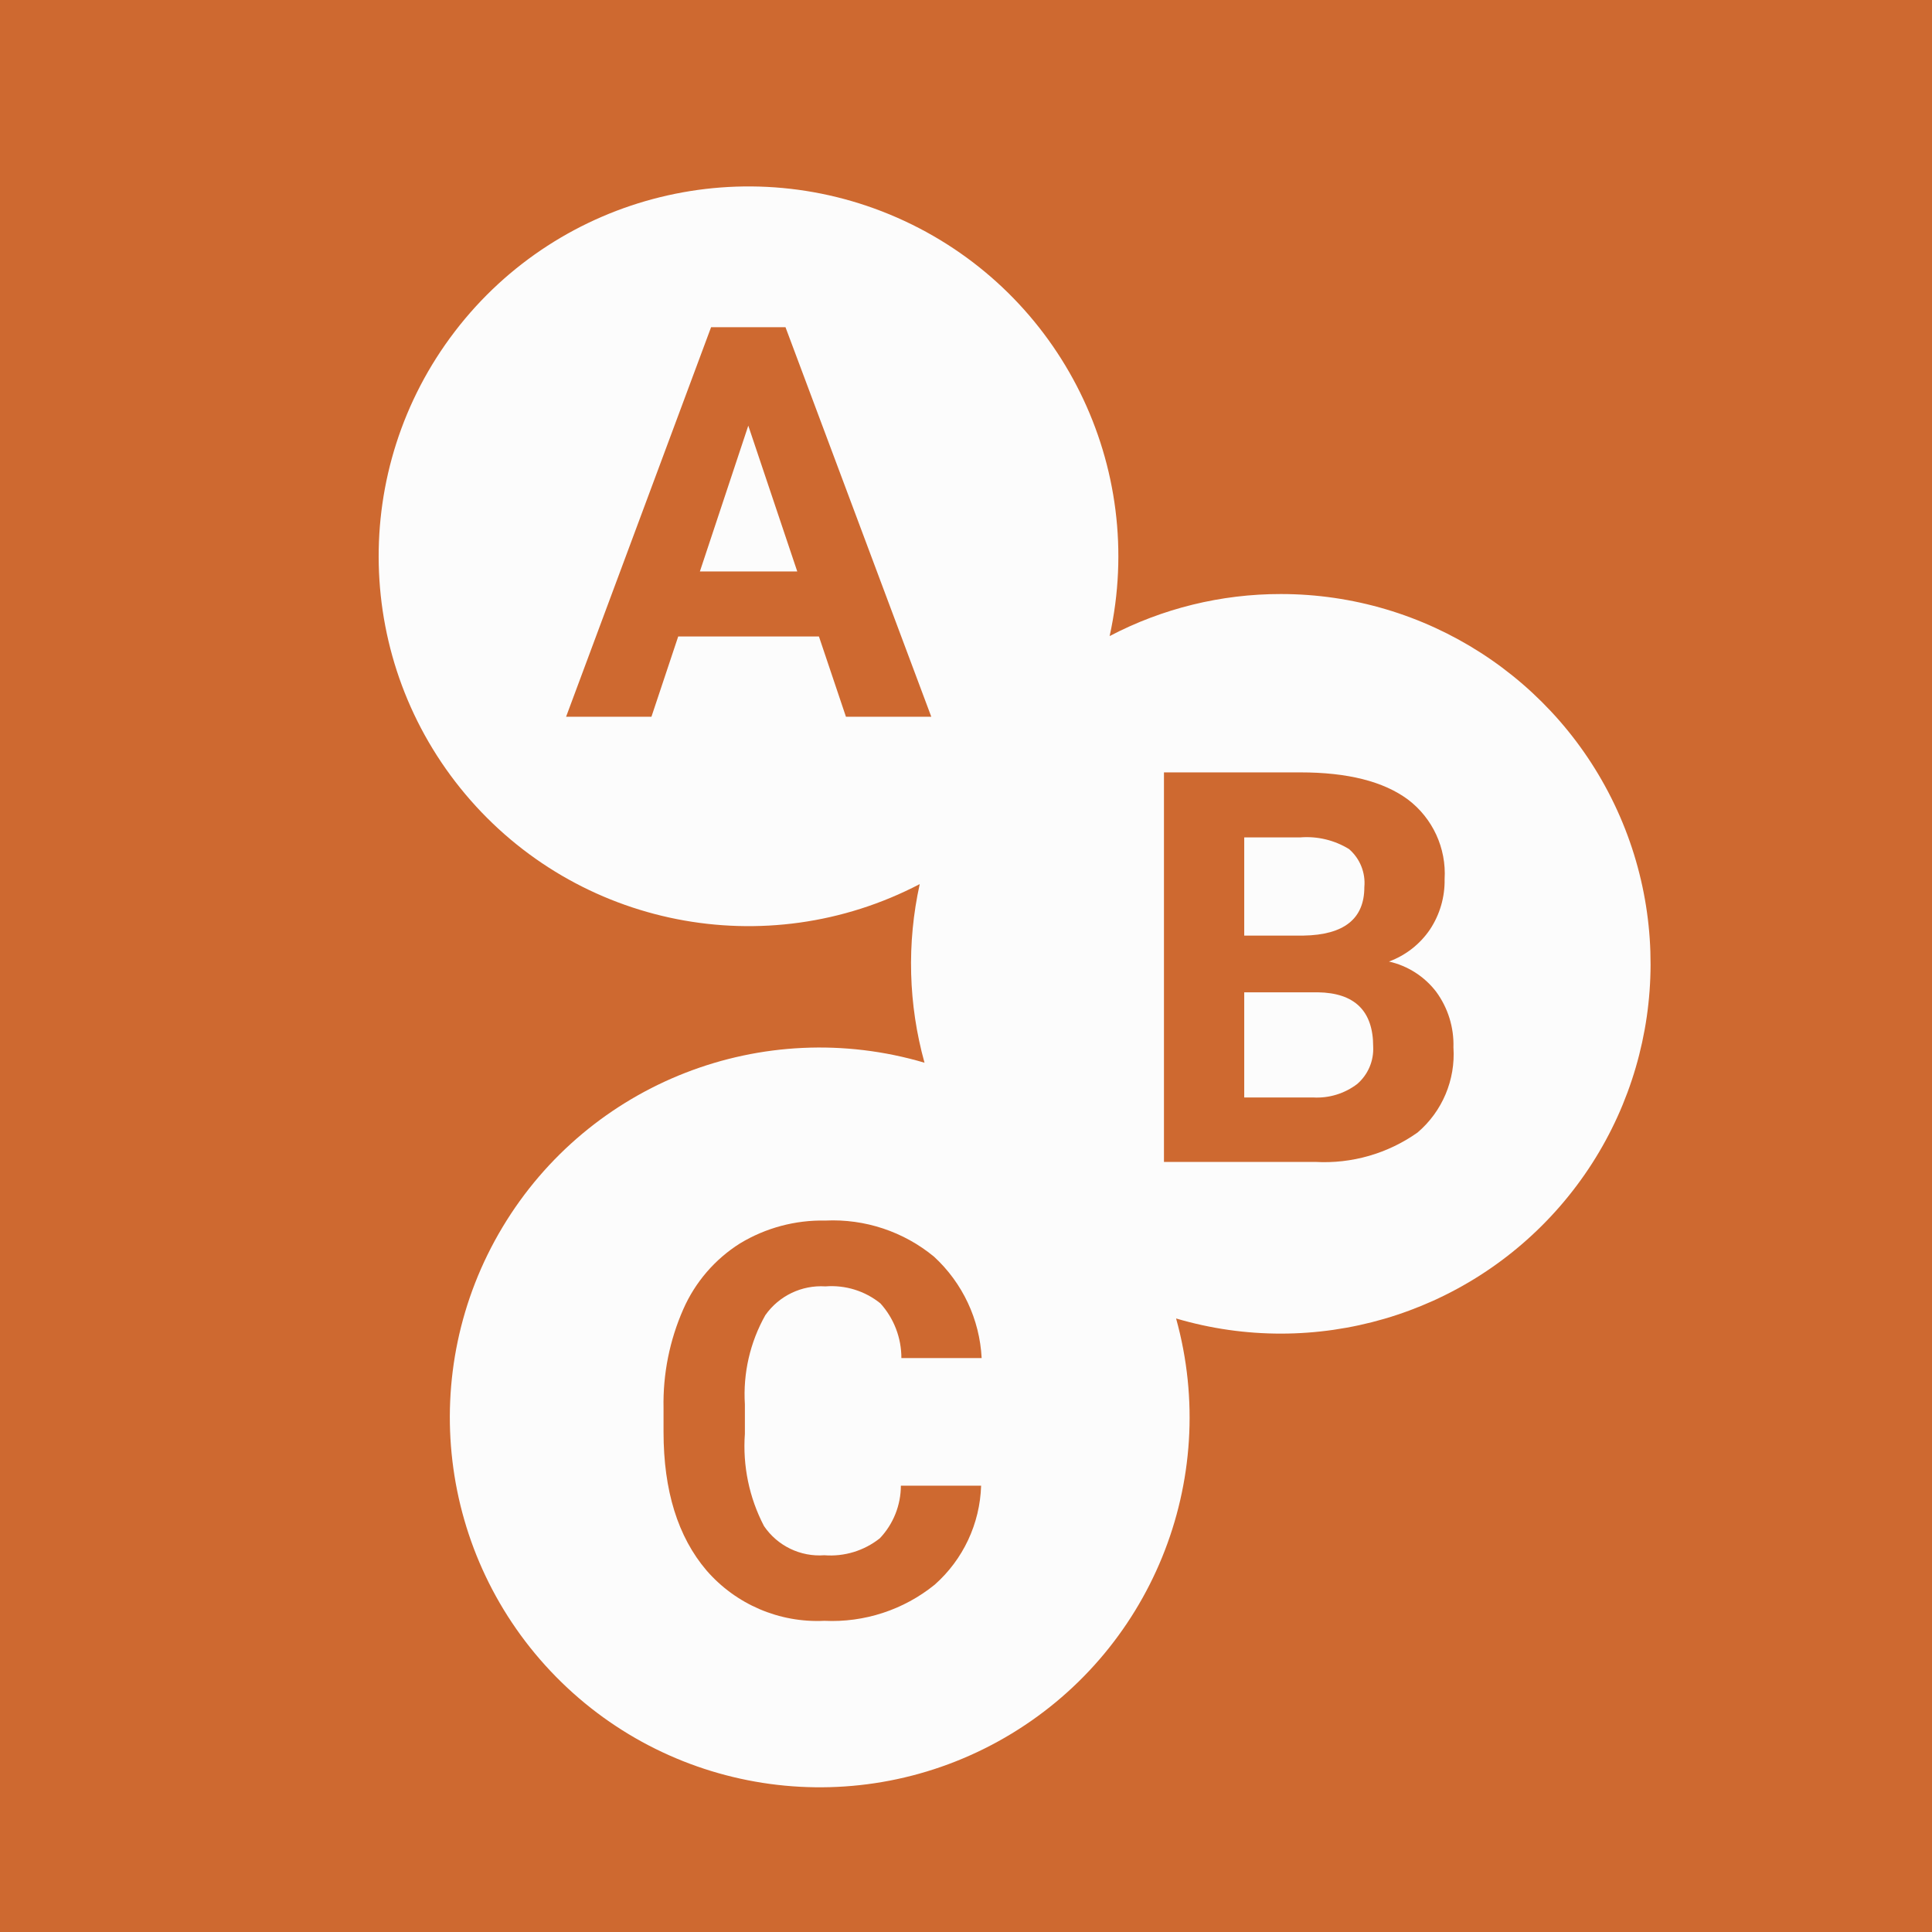
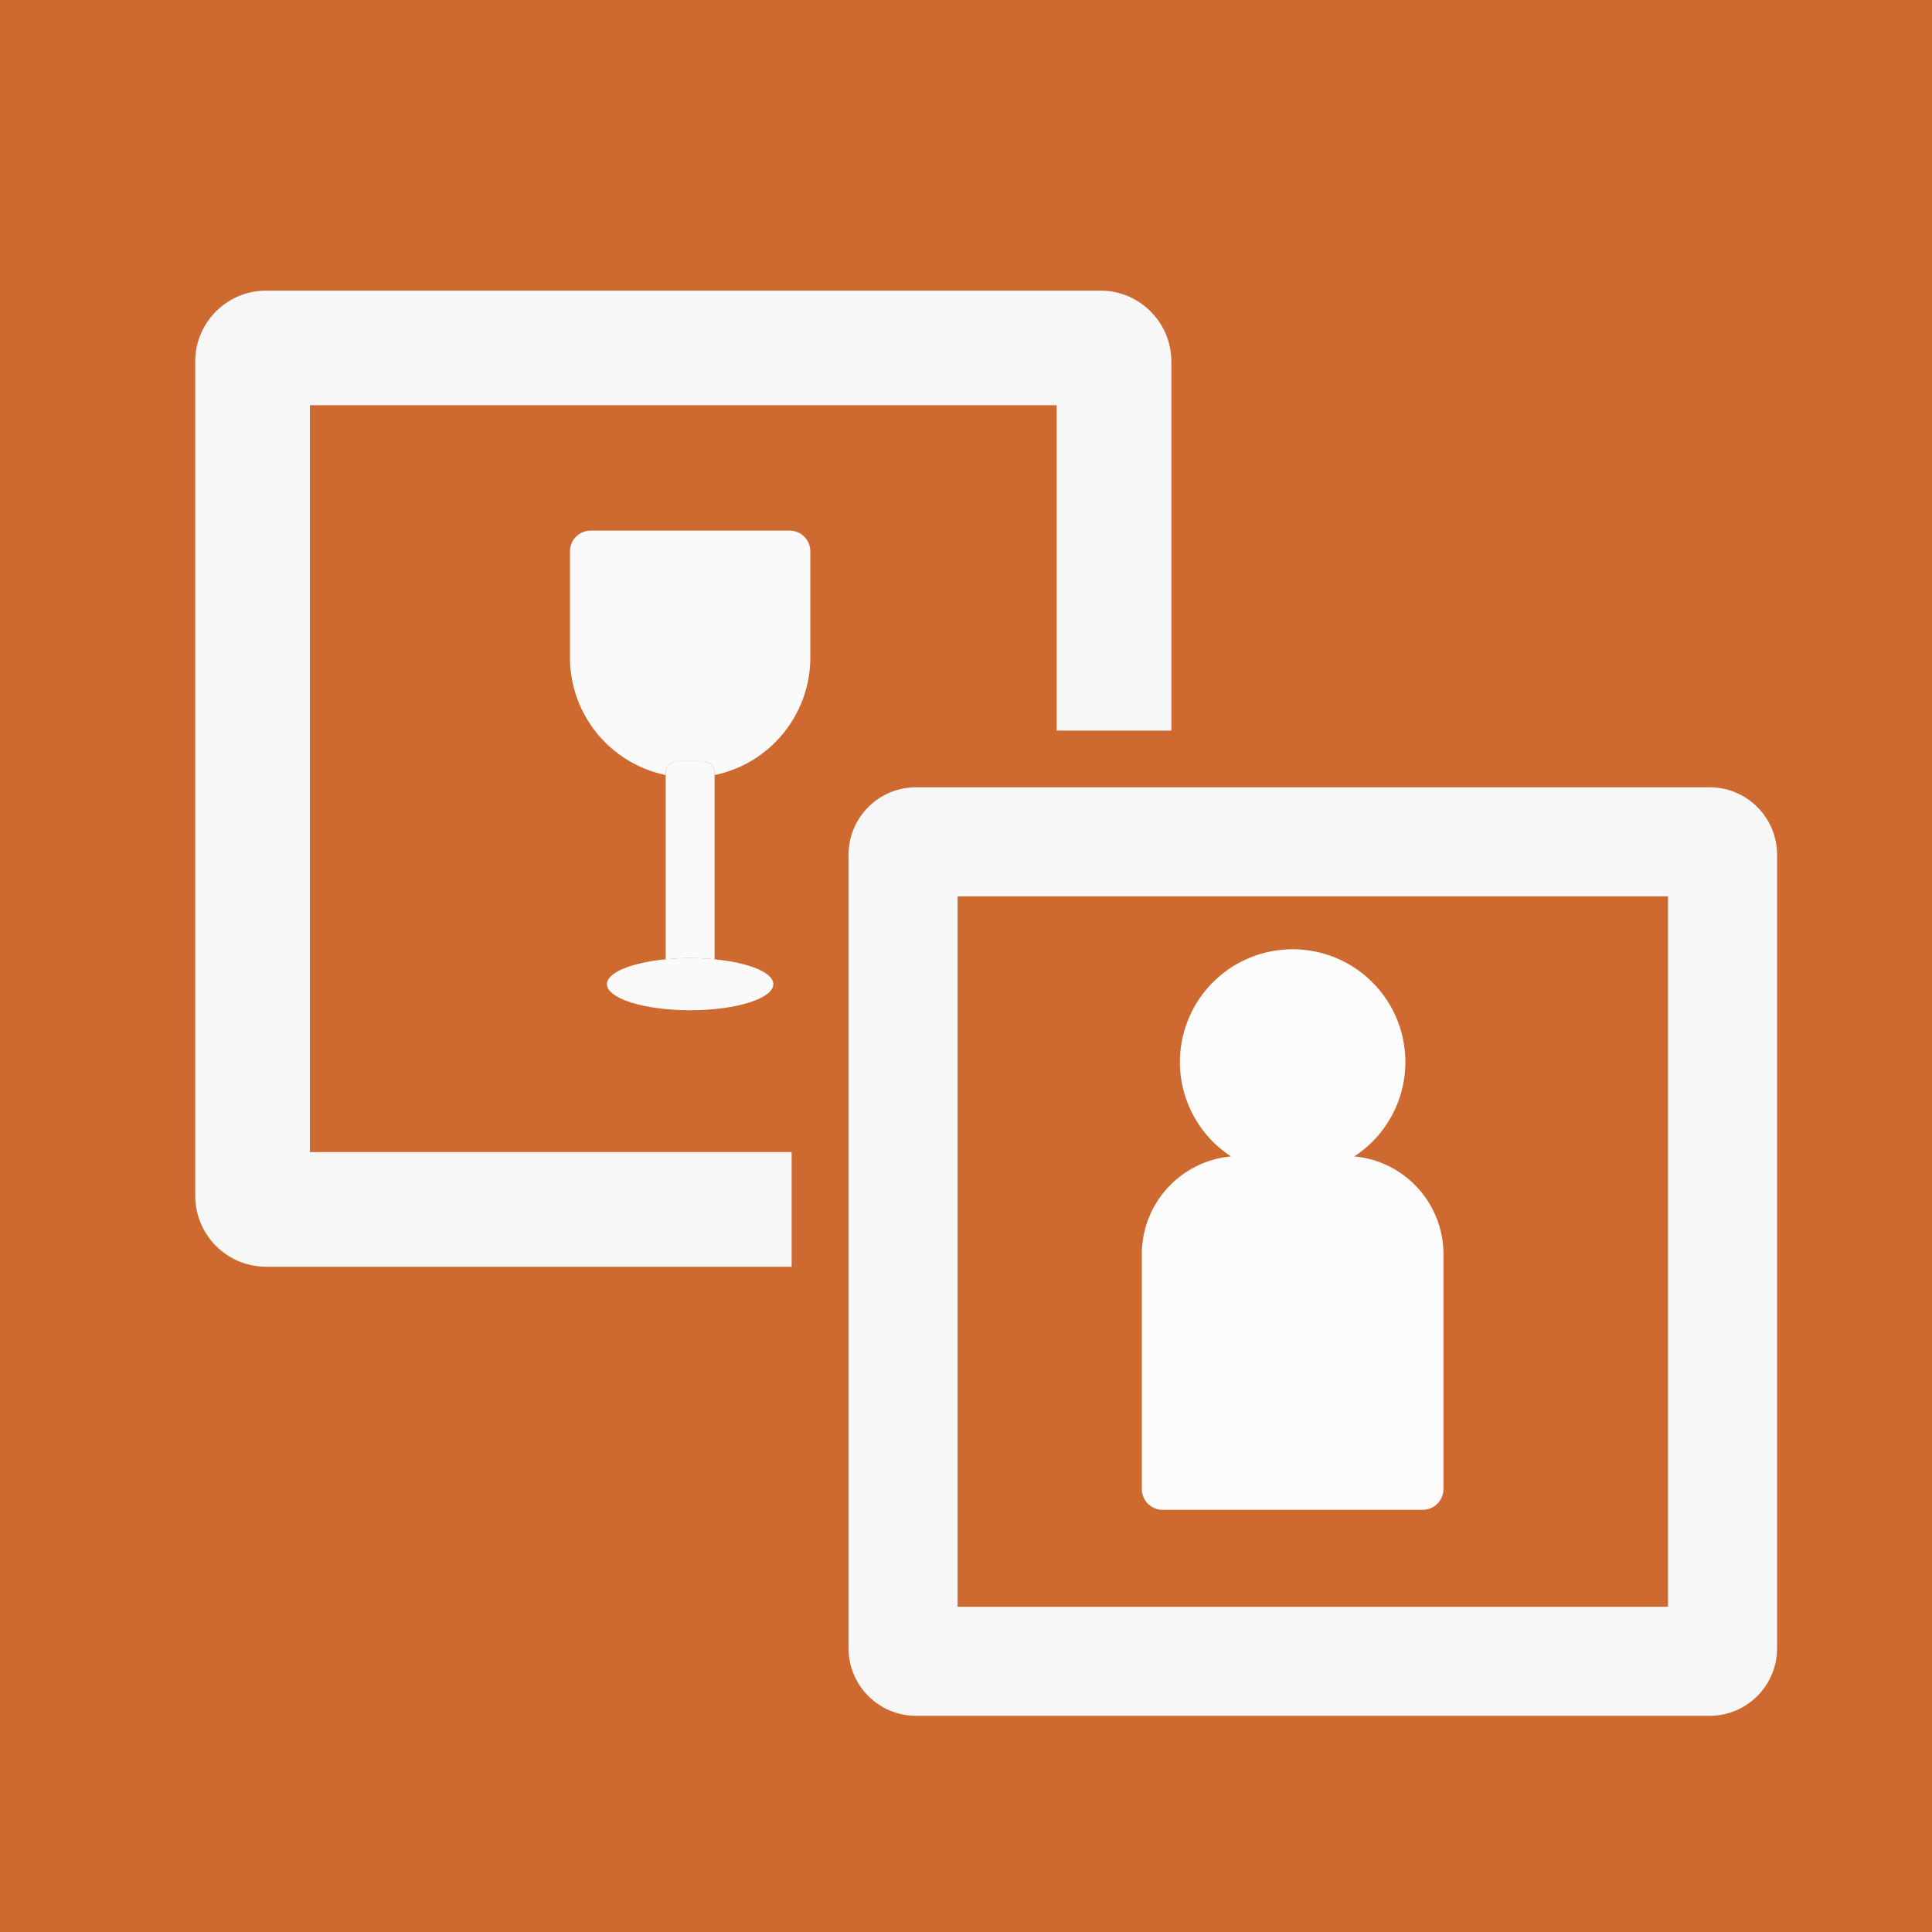
<svg xmlns="http://www.w3.org/2000/svg" viewBox="0 0 113.386 113.386">
  <defs>
-     <style>.cls-1{opacity:0.8;}.cls-2{fill:#c64700;}.cls-3{fill:#fff;}</style>
+     <style>.cls-1{opacity:0.8;}.cls-2{fill:#c64700;}.cls-3{fill:none;}.cls-4{fill:#f9f9f9;}.cls-5{fill:#fcfcfc;}.cls-6{fill:#fff;}</style>
  </defs>
  <g id="Слой_2" data-name="Слой 2">
    <g id="UI">
      <g id="game" class="cls-1">
        <rect class="cls-2" width="113.386" height="113.386" />
-         <path class="cls-3" d="M75.169,34.863a21.6,21.6,0,0,0-10.047,2.467,21.705,21.705,0,1,0-11.144,14.556,21.674,21.674,0,0,0,.28,10.483A21.707,21.707,0,1,0,69.023,77.379,21.702,21.702,0,1,0,75.169,34.863Z" />
-         <path class="cls-2" d="M48.062,37.354H39.803L38.232,42.064H33.223l8.51-22.862H46.099L54.656,42.064H49.647Zm-6.987-3.815h5.715l-2.874-8.558Z" />
-         <path class="cls-2" d="M68.311,68.191V45.33h8.008q4.16,0,6.312,1.594a5.451,5.451,0,0,1,2.151,4.671,5.169,5.169,0,0,1-.863,2.96,4.989,4.989,0,0,1-2.403,1.876,4.83,4.83,0,0,1,2.771,1.774,5.246,5.246,0,0,1,1.013,3.266,6.033,6.033,0,0,1-2.104,4.993,9.473,9.473,0,0,1-5.998,1.727ZM73.022,54.908h3.485q3.565-.062,3.564-2.842a2.626,2.626,0,0,0-.903-2.238,4.752,4.752,0,0,0-2.85-.683H73.022Zm0,3.329v6.171h4.035a3.894,3.894,0,0,0,2.599-.793,2.719,2.719,0,0,0,.934-2.19q0-3.14-3.25-3.188Z" />
-         <path class="cls-2" d="M57.58,87.193a8.091,8.091,0,0,1-2.724,5.81,9.569,9.569,0,0,1-6.477,2.12,8.603,8.603,0,0,1-6.917-2.959q-2.52-2.96-2.52-8.126V82.64a13.7,13.7,0,0,1,1.162-5.81,8.705,8.705,0,0,1,3.321-3.854,9.303,9.303,0,0,1,5.017-1.343,9.32,9.32,0,0,1,6.375,2.12,8.695,8.695,0,0,1,2.795,5.951H52.901a4.774,4.774,0,0,0-1.232-3.211,4.565,4.565,0,0,0-3.227-.997,4.002,4.002,0,0,0-3.525,1.688,9.459,9.459,0,0,0-1.201,5.236v1.727a10.125,10.125,0,0,0,1.123,5.417,3.929,3.929,0,0,0,3.541,1.711,4.651,4.651,0,0,0,3.258-.997,4.504,4.504,0,0,0,1.233-3.085Z" />
+         <polygon class="cls-3" points="18.187 23.785 18.187 67.613 46.46 67.613 46.46 65.954 19.975 65.954 19.975 24.821 61.108 24.821 61.108 42.878 62.015 42.878 62.015 23.785 18.187 23.785" />
+         <path class="cls-4" d="M18.187,67.613V23.785H62.015V42.878h6.73V21.221a4.166,4.166,0,0,0-4.166-4.166H15.623a4.166,4.166,0,0,0-4.166,4.166V70.178a4.166,4.166,0,0,0,4.166,4.166h30.837V67.613Z" />
+         <path class="cls-5" d="M46.343,31.14H34.663a1.216,1.216,0,0,0-1.213,1.213v6.255a7.049,7.049,0,0,0,5.617,6.879v-.145a.672.672,0,0,1,.67-.67h1.532a.672.672,0,0,1,.67.67v.145a7.048,7.048,0,0,0,5.617-6.879V32.352A1.216,1.216,0,0,0,46.343,31.14Z" />
+         <path class="cls-5" d="M41.269,44.672H39.737a.672.672,0,0,0-.67.67V56.3c.457-.044.933-.075,1.436-.075s.979.031,1.436.075V45.342A.672.672,0,0,0,41.269,44.672Z" />
+         <path class="cls-5" d="M39.067,56.3c-1.991.193-3.447.769-3.447,1.457,0,.846,2.186,1.532,4.883,1.532s4.883-.686,4.883-1.532c0-.688-1.456-1.263-3.447-1.457-.457-.044-.933-.075-1.436-.075S39.524,56.256,39.067,56.3Z" />
+         <path class="cls-4" d="M100.332,46.203H53.762a3.963,3.963,0,0,0-3.962,3.963V96.736a3.963,3.963,0,0,0,3.962,3.963h46.57a3.963,3.963,0,0,0,3.962-3.963V50.166A3.963,3.963,0,0,0,100.332,46.203ZM97.893,94.297H56.201V52.606H97.893Z" />
+         <path class="cls-6" d="M79.481,67.868a6.617,6.617,0,1,0-7.236,0A5.762,5.762,0,0,0,67.012,73.587V87.395a1.216,1.216,0,0,0,1.213,1.213H83.501A1.216,1.216,0,0,0,84.714,87.395V73.587A5.762,5.762,0,0,0,79.481,67.868Z" />
      </g>
    </g>
  </g>
</svg>
